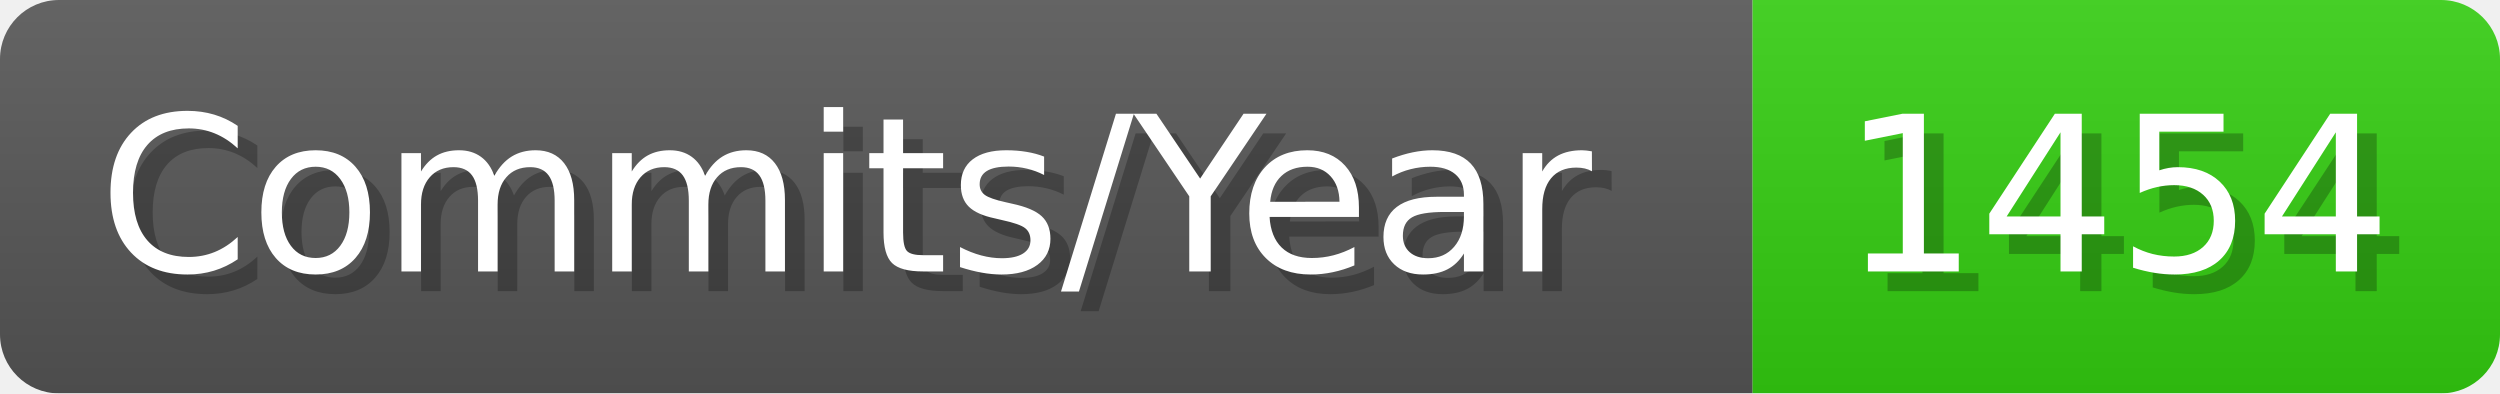
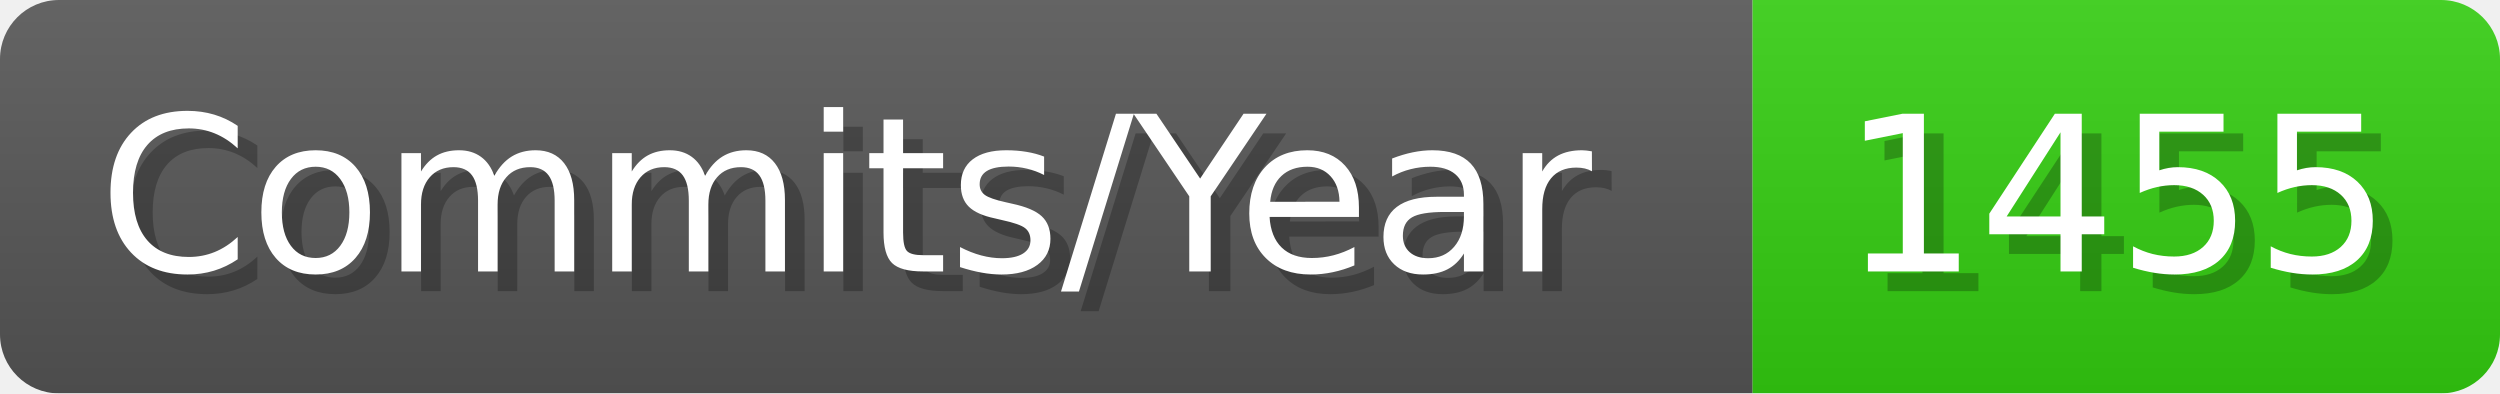
- <svg xmlns="http://www.w3.org/2000/svg" width="127.1" height="20" viewBox="0 0 1271 200" role="img" aria-label="Commits/Year: 1454">
+ <svg xmlns="http://www.w3.org/2000/svg" width="127.1" height="20" viewBox="0 0 1271 200" role="img" aria-label="Commits/Year: 1455">
  <linearGradient id="aUPdi" x2="0" y2="100%">
    <stop offset="0" stop-opacity=".1" stop-color="#EEE" />
    <stop offset="1" stop-opacity=".1" />
  </linearGradient>
  <mask id="WfAiQ">
    <rect width="1271" height="200" rx="30" fill="#FFF" />
  </mask>
  <g mask="url(#WfAiQ)">
    <rect width="891" height="200" fill="#555" />
    <rect width="380" height="200" fill="#3C1" x="891" />
    <rect width="1271" height="200" fill="url(#aUPdi)" />
  </g>
  <g aria-hidden="true" fill="#fff" text-anchor="start" font-family="Verdana,DejaVu Sans,sans-serif" font-size="110">
    <text x="60" y="148" textLength="791" fill="#000" opacity="0.25">Commits/Year</text>
    <text x="50" y="138" textLength="791">Commits/Year</text>
-     <text x="946" y="148" textLength="280" fill="#000" opacity="0.25">1454</text>
-     <text x="936" y="138" textLength="280">1454</text>
+     <text x="946" y="148" textLength="280" fill="#000" opacity="0.25">1455</text>
+     <text x="936" y="138" textLength="280">1455</text>
  </g>
</svg>
